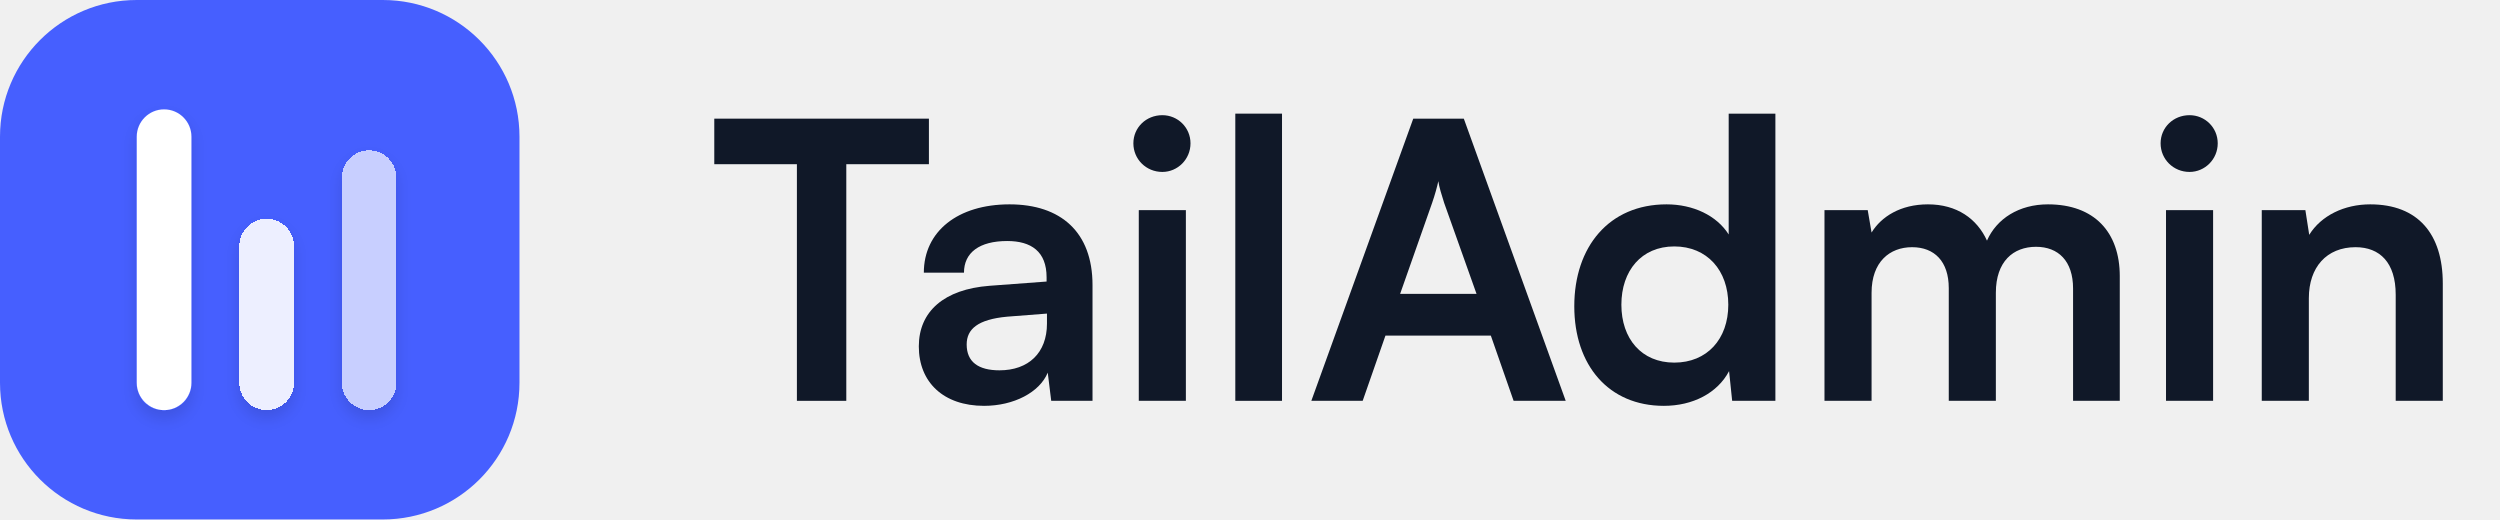
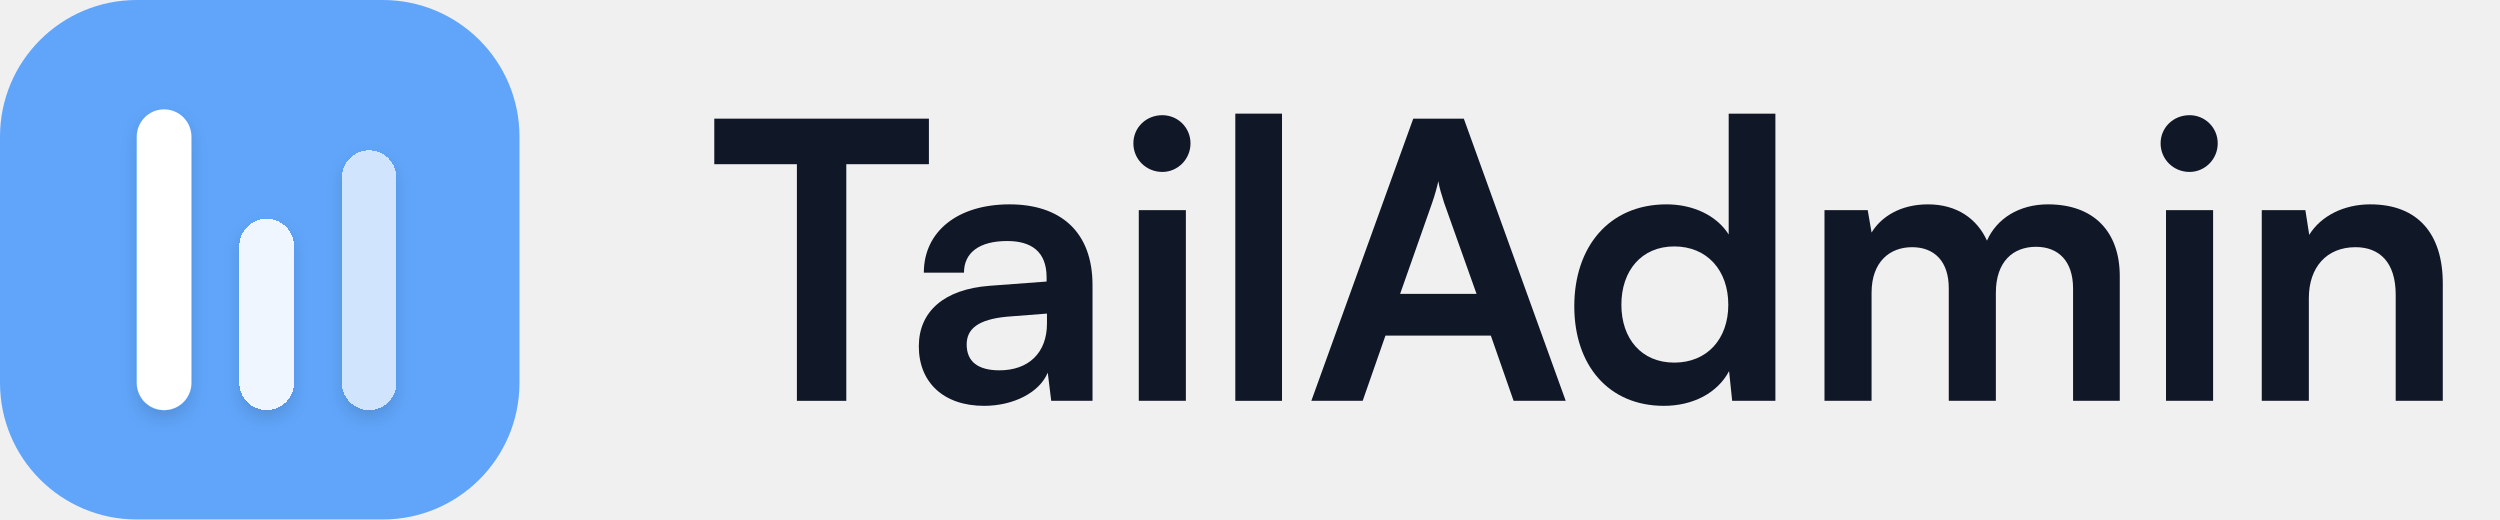
<svg xmlns="http://www.w3.org/2000/svg" width="154" height="32" viewBox="0 0 154 32" fill="none">
-   <path d="M0 8.421C0 3.77 3.77 0 8.421 0H23.579C28.23 0 32 3.77 32 8.421V23.579C32 28.23 28.23 32 23.579 32H8.421C3.77 32 0 28.23 0 23.579V8.421Z" fill="#465FFF" />
+   <path d="M0 8.421C0 3.77 3.77 0 8.421 0H23.579C28.23 0 32 3.77 32 8.421V23.579C32 28.23 28.23 32 23.579 32H8.421C3.77 32 0 28.23 0 23.579V8.421Z" fill="#60A5FA" />
  <g filter="url(#filter0_d_1624_24907)">
    <path d="M8.424 8.422C8.424 7.491 9.178 6.737 10.108 6.737V6.737C11.038 6.737 11.792 7.491 11.792 8.422V23.579C11.792 24.51 11.038 25.264 10.108 25.264V25.264C9.178 25.264 8.424 24.51 8.424 23.579V8.422Z" fill="white" />
  </g>
  <g filter="url(#filter1_d_1624_24907)">
    <path d="M14.742 15.157C14.742 14.227 15.496 13.473 16.426 13.473V13.473C17.357 13.473 18.111 14.227 18.111 15.157V23.578C18.111 24.508 17.357 25.262 16.426 25.262V25.262C15.496 25.262 14.742 24.508 14.742 23.578V15.157Z" fill="white" fill-opacity="0.9" shape-rendering="crispEdges" />
  </g>
  <g filter="url(#filter2_d_1624_24907)">
    <path d="M21.055 10.946C21.055 10.016 21.809 9.262 22.739 9.262V9.262C23.669 9.262 24.423 10.016 24.423 10.946V23.578C24.423 24.508 23.669 25.262 22.739 25.262V25.262C21.809 25.262 21.055 24.508 21.055 23.578V10.946Z" fill="white" fill-opacity="0.7" shape-rendering="crispEdges" />
  </g>
  <path d="M44 10.115H49.089V24.691H52.132V10.115H57.221V7.309H44V10.115Z" fill="#101828" />
  <path d="M60.617 25C62.448 25 64.042 24.168 64.541 22.955L64.755 24.691H67.299V17.558C67.299 14.3 65.349 12.588 62.187 12.588C59.001 12.588 56.908 14.252 56.908 16.797H59.381C59.381 15.56 60.332 14.847 62.044 14.847C63.519 14.847 64.47 15.489 64.47 17.082V17.343L60.95 17.605C58.168 17.819 56.599 19.174 56.599 21.338C56.599 23.549 58.121 25 60.617 25ZM61.569 22.812C60.261 22.812 59.547 22.289 59.547 21.219C59.547 20.268 60.237 19.674 62.044 19.507L64.493 19.317V19.935C64.493 21.742 63.352 22.812 61.569 22.812Z" fill="#101828" />
  <path d="M71.6 10.591C72.551 10.591 73.335 9.806 73.335 8.831C73.335 7.856 72.551 7.095 71.6 7.095C70.601 7.095 69.816 7.856 69.816 8.831C69.816 9.806 70.601 10.591 71.6 10.591ZM70.149 24.691H73.05V12.944H70.149V24.691Z" fill="#101828" />
  <path d="M78.972 24.691V7H76.095V24.691H78.972Z" fill="#101828" />
  <path d="M83.941 24.691L85.344 20.672H91.835L93.238 24.691H96.448L90.171 7.309H87.056L80.778 24.691H83.941ZM88.221 12.493C88.387 12.017 88.53 11.494 88.601 11.161C88.649 11.518 88.815 12.041 88.958 12.493L90.955 18.104H86.247L88.221 12.493Z" fill="#101828" />
  <path d="M102.493 25C104.276 25 105.798 24.215 106.511 22.86L106.701 24.691H109.364V7H106.487V14.443C105.75 13.277 104.3 12.588 102.659 12.588C99.116 12.588 96.976 15.203 96.976 18.865C96.976 22.503 99.092 25 102.493 25ZM103.135 22.337C101.113 22.337 99.877 20.863 99.877 18.77C99.877 16.678 101.113 15.18 103.135 15.18C105.156 15.18 106.463 16.654 106.463 18.77C106.463 20.886 105.156 22.337 103.135 22.337Z" fill="#101828" />
  <path d="M115.289 24.691V18.033C115.289 16.131 116.406 15.227 117.785 15.227C119.164 15.227 120.044 16.107 120.044 17.748V24.691H122.945V18.033C122.945 16.107 124.015 15.203 125.418 15.203C126.797 15.203 127.701 16.083 127.701 17.771V24.691H130.578V17.011C130.578 14.3 129.008 12.588 126.155 12.588C124.372 12.588 122.993 13.468 122.398 14.823C121.78 13.468 120.543 12.588 118.76 12.588C117.072 12.588 115.883 13.349 115.289 14.324L115.051 12.944H112.388V24.691H115.289Z" fill="#101828" />
  <path d="M134.876 10.591C135.827 10.591 136.612 9.806 136.612 8.831C136.612 7.856 135.827 7.095 134.876 7.095C133.877 7.095 133.093 7.856 133.093 8.831C133.093 9.806 133.877 10.591 134.876 10.591ZM133.426 24.691H136.327V12.944H133.426V24.691Z" fill="#101828" />
  <path d="M142.225 24.691V18.366C142.225 16.464 143.318 15.227 145.102 15.227C146.6 15.227 147.575 16.178 147.575 18.152V24.691H150.476V17.462C150.476 14.419 148.954 12.588 146.005 12.588C144.412 12.588 142.985 13.277 142.248 14.466L142.011 12.944H139.324V24.691H142.225Z" fill="#101828" />
  <defs>
    <filter id="filter0_d_1624_24907" x="7.424" y="6.237" width="5.368" height="20.526" filterUnits="userSpaceOnUse" color-interpolation-filters="sRGB">
      <feFlood flood-opacity="0" result="BackgroundImageFix" />
      <feColorMatrix in="SourceAlpha" type="matrix" values="0 0 0 0 0 0 0 0 0 0 0 0 0 0 0 0 0 0 127 0" result="hardAlpha" />
      <feOffset dy="0.5" />
      <feGaussianBlur stdDeviation="0.5" />
      <feComposite in2="hardAlpha" operator="out" />
      <feColorMatrix type="matrix" values="0 0 0 0 0 0 0 0 0 0 0 0 0 0 0 0 0 0 0.12 0" />
      <feBlend mode="normal" in2="BackgroundImageFix" result="effect1_dropShadow_1624_24907" />
      <feBlend mode="normal" in="SourceGraphic" in2="effect1_dropShadow_1624_24907" result="shape" />
    </filter>
    <filter id="filter1_d_1624_24907" x="13.742" y="12.973" width="5.368" height="13.79" filterUnits="userSpaceOnUse" color-interpolation-filters="sRGB">
      <feFlood flood-opacity="0" result="BackgroundImageFix" />
      <feColorMatrix in="SourceAlpha" type="matrix" values="0 0 0 0 0 0 0 0 0 0 0 0 0 0 0 0 0 0 127 0" result="hardAlpha" />
      <feOffset dy="0.5" />
      <feGaussianBlur stdDeviation="0.5" />
      <feComposite in2="hardAlpha" operator="out" />
      <feColorMatrix type="matrix" values="0 0 0 0 0 0 0 0 0 0 0 0 0 0 0 0 0 0 0.12 0" />
      <feBlend mode="normal" in2="BackgroundImageFix" result="effect1_dropShadow_1624_24907" />
      <feBlend mode="normal" in="SourceGraphic" in2="effect1_dropShadow_1624_24907" result="shape" />
    </filter>
    <filter id="filter2_d_1624_24907" x="20.055" y="8.762" width="5.368" height="18" filterUnits="userSpaceOnUse" color-interpolation-filters="sRGB">
      <feFlood flood-opacity="0" result="BackgroundImageFix" />
      <feColorMatrix in="SourceAlpha" type="matrix" values="0 0 0 0 0 0 0 0 0 0 0 0 0 0 0 0 0 0 127 0" result="hardAlpha" />
      <feOffset dy="0.5" />
      <feGaussianBlur stdDeviation="0.5" />
      <feComposite in2="hardAlpha" operator="out" />
      <feColorMatrix type="matrix" values="0 0 0 0 0 0 0 0 0 0 0 0 0 0 0 0 0 0 0.12 0" />
      <feBlend mode="normal" in2="BackgroundImageFix" result="effect1_dropShadow_1624_24907" />
      <feBlend mode="normal" in="SourceGraphic" in2="effect1_dropShadow_1624_24907" result="shape" />
    </filter>
  </defs>
</svg>
